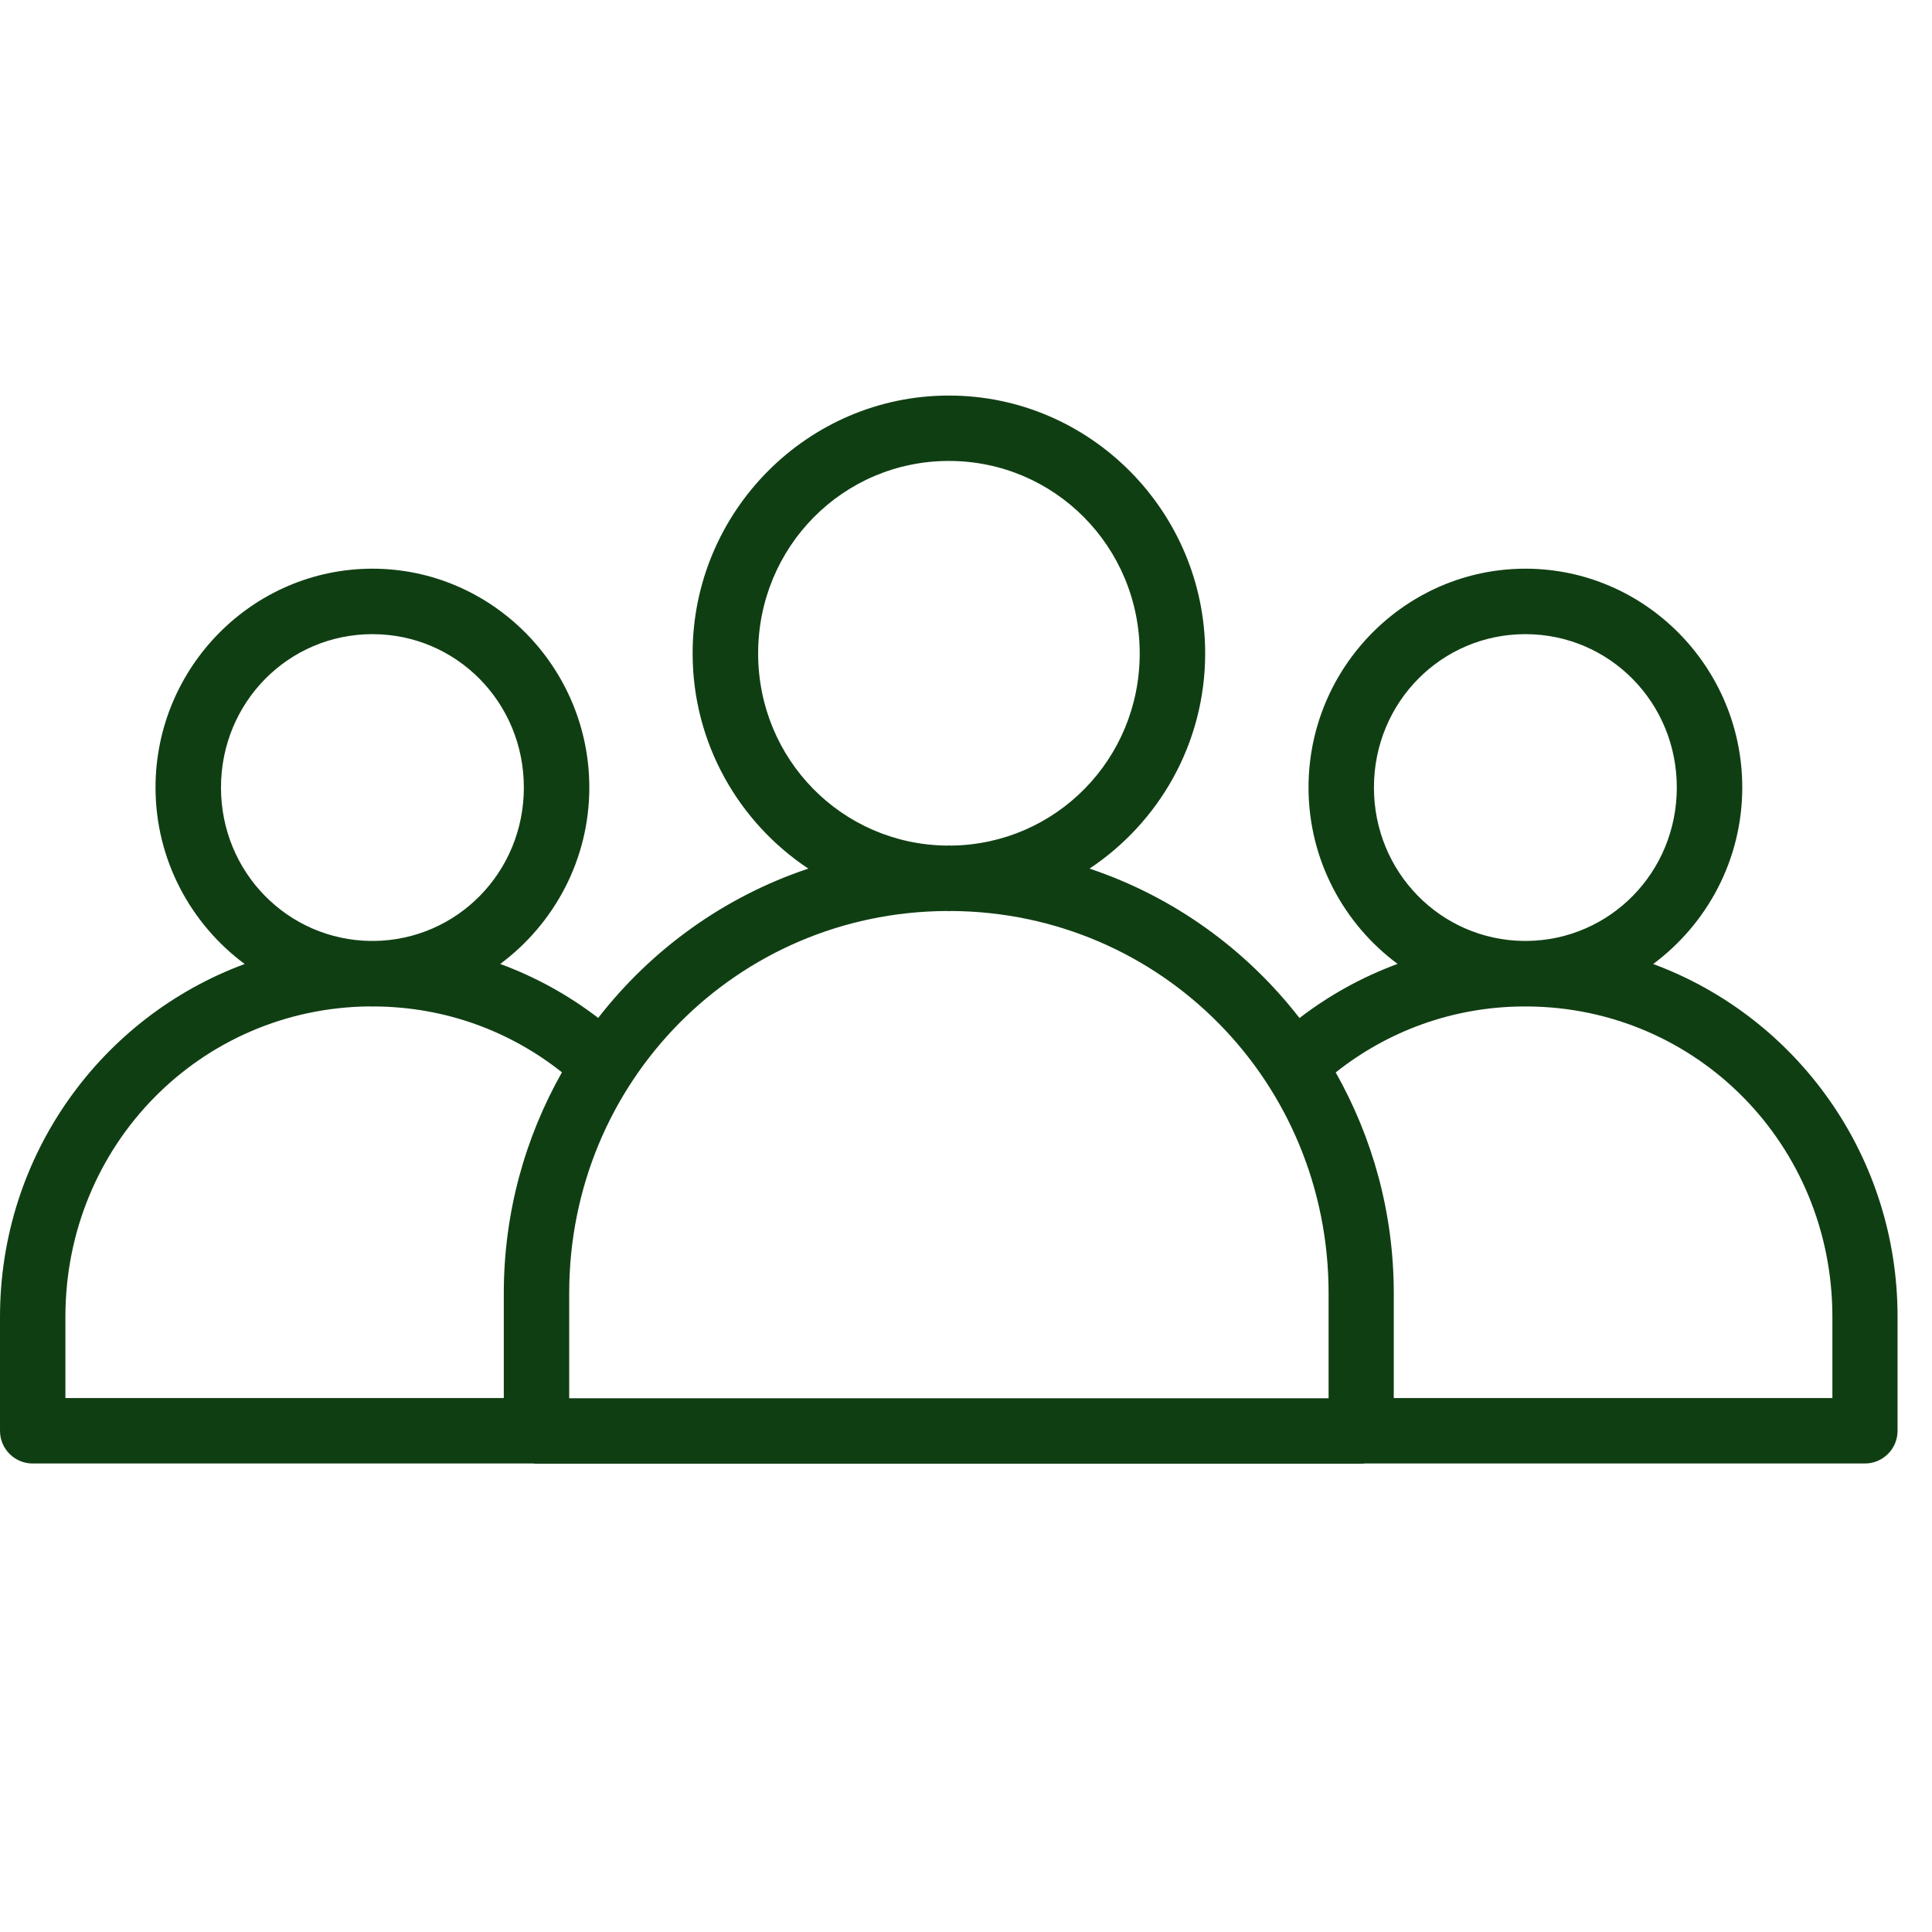
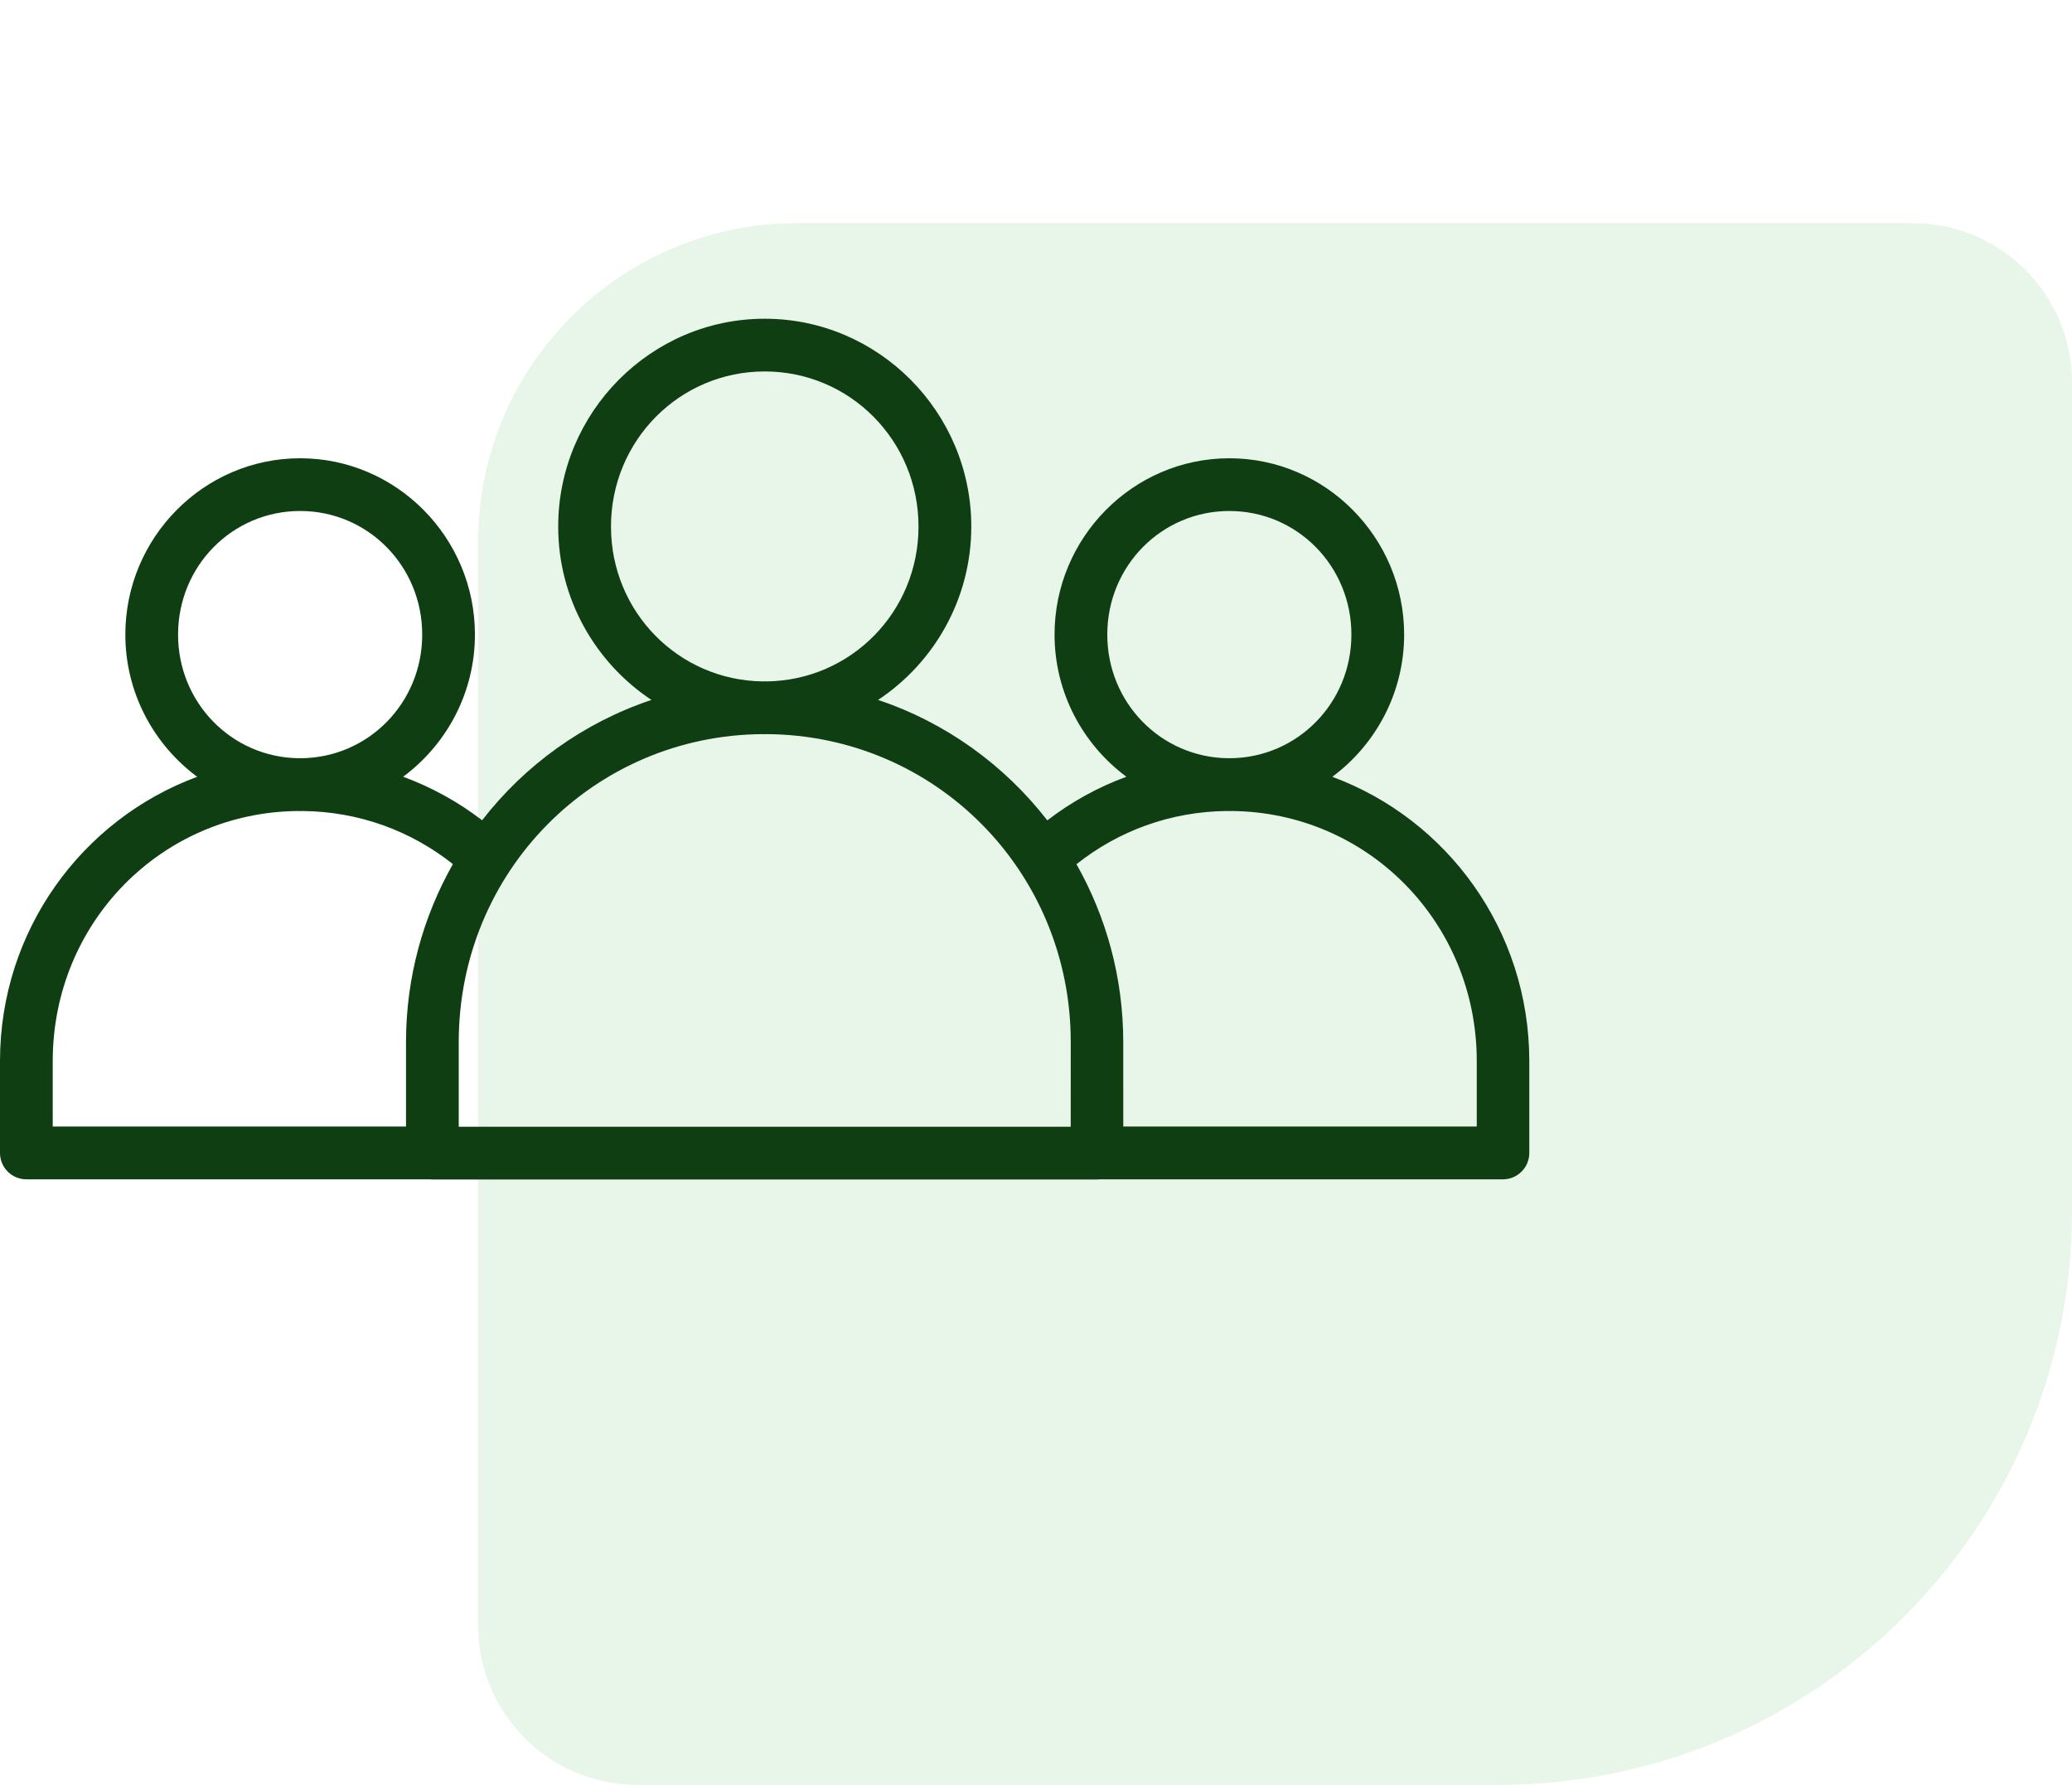
- <svg xmlns="http://www.w3.org/2000/svg" width="34" height="34" viewBox="0 0 34 34" fill="none">
-   <path d="M16.699 6.961C14.213 6.961 12.189 9.003 12.189 11.499C12.189 13.079 13 14.473 14.225 15.286C12.746 15.78 11.466 16.705 10.527 17.914C10.008 17.515 9.428 17.194 8.803 16.964C9.751 16.26 10.371 15.129 10.371 13.859C10.371 11.742 8.658 10.008 6.554 10.008C4.449 10.008 2.737 11.742 2.737 13.859C2.737 15.13 3.357 16.261 4.306 16.965C1.794 17.892 3.05176e-05 20.318 3.05176e-05 23.174V25.181C0 25.334 0.061 25.48 0.17 25.588C0.278 25.696 0.425 25.756 0.578 25.755H9.38C9.401 25.758 9.423 25.759 9.444 25.759H23.954C23.975 25.759 23.997 25.758 24.018 25.755H32.821C33.137 25.754 33.393 25.497 33.394 25.181V23.174C33.394 20.318 31.603 17.892 29.093 16.965C30.041 16.261 30.661 15.13 30.661 13.858C30.661 11.741 28.949 10.008 26.845 10.008C24.74 10.008 23.028 11.741 23.028 13.858C23.028 15.129 23.647 16.26 24.595 16.963C23.969 17.194 23.389 17.516 22.869 17.916C21.931 16.706 20.653 15.781 19.174 15.286C20.398 14.473 21.209 13.079 21.209 11.499C21.209 9.003 19.185 6.961 16.699 6.961H16.699ZM16.699 8.112C18.558 8.112 20.057 9.621 20.057 11.499C20.057 13.363 18.581 14.857 16.743 14.881C16.728 14.881 16.714 14.879 16.699 14.879C16.684 14.879 16.67 14.881 16.655 14.881C14.816 14.857 13.342 13.363 13.342 11.499C13.342 9.621 14.839 8.112 16.698 8.112H16.699ZM6.554 11.16C8.029 11.16 9.219 12.357 9.219 13.859C9.219 15.35 8.044 16.542 6.583 16.559C6.573 16.559 6.564 16.558 6.554 16.558C6.544 16.558 6.535 16.559 6.525 16.559C5.063 16.542 3.889 15.35 3.889 13.859C3.889 12.357 5.079 11.16 6.554 11.16H6.554ZM26.844 11.16C28.319 11.16 29.509 12.357 29.509 13.859C29.509 15.35 28.335 16.542 26.873 16.559C26.864 16.559 26.854 16.558 26.844 16.558C26.834 16.558 26.825 16.559 26.815 16.559C25.354 16.542 24.179 15.35 24.179 13.859C24.179 12.357 25.369 11.16 26.844 11.16H26.844ZM16.655 16.032C16.669 16.033 16.684 16.035 16.699 16.035C16.713 16.035 16.728 16.032 16.742 16.032C20.43 16.056 23.381 19.032 23.381 22.758L23.381 24.607H10.017V22.758C10.017 19.032 12.967 16.056 16.654 16.032H16.655ZM6.51 17.712C6.524 17.712 6.539 17.713 6.554 17.713C6.569 17.713 6.583 17.712 6.598 17.712C7.845 17.721 8.983 18.151 9.889 18.871C9.241 20.018 8.866 21.343 8.866 22.759V24.603H1.151V23.174C1.151 20.146 3.532 17.735 6.51 17.711L6.51 17.712ZM26.8 17.712C26.815 17.712 26.829 17.713 26.844 17.713C26.859 17.713 26.873 17.712 26.888 17.712C29.866 17.735 32.247 20.147 32.247 23.175V24.603H24.528L24.528 22.759C24.528 21.344 24.154 20.02 23.506 18.873C24.413 18.153 25.552 17.721 26.8 17.712H26.8Z" fill="#103E13" />
+ <svg xmlns="http://www.w3.org/2000/svg" width="65" height="56" viewBox="0 0 65 56" fill="none">
+   <path d="M65 38C65 47.941 56.941 56 47 56L20 56C17.239 56 15 53.761 15 51L15 17C15 11.477 19.477 7 25 7L60 7C62.761 7 65 9.239 65 12L65 38Z" fill="#E8F5E9" />
+   <path d="M23.99 10C20.419 10 17.511 12.934 17.511 16.52C17.511 18.789 18.677 20.793 20.436 21.96C18.311 22.671 16.472 23.998 15.124 25.736C14.378 25.162 13.545 24.701 12.647 24.37C14.009 23.36 14.899 21.735 14.899 19.91C14.899 16.868 12.439 14.378 9.415 14.378C6.392 14.378 3.932 16.868 3.932 19.91C3.932 21.736 4.823 23.361 6.186 24.372C2.577 25.704 0 29.19 0 33.293V36.175C0 36.395 0.088 36.606 0.244 36.76C0.4 36.916 0.611 37.002 0.83 37.001H13.476C13.506 37.005 13.537 37.006 13.567 37.006H34.413C34.444 37.006 34.475 37.005 34.505 37.001H47.151C47.606 36.999 47.974 36.63 47.975 36.175V33.293C47.975 29.19 45.402 25.704 41.795 24.372C43.158 23.361 44.049 21.736 44.049 19.91C44.049 16.868 41.589 14.378 38.566 14.378C35.543 14.378 33.082 16.868 33.082 19.91C33.082 21.735 33.973 23.359 35.335 24.37C34.435 24.701 33.601 25.164 32.855 25.739C31.507 24.001 29.671 22.671 27.546 21.96C29.305 20.793 30.47 18.789 30.47 16.52C30.47 12.934 27.561 10 23.99 10H23.99ZM23.99 11.654C26.661 11.654 28.814 13.822 28.814 16.52C28.814 19.198 26.695 21.344 24.053 21.379C24.032 21.379 24.011 21.376 23.99 21.376C23.969 21.376 23.948 21.379 23.927 21.379C21.285 21.345 19.167 19.198 19.167 16.52C19.167 13.822 21.319 11.654 23.99 11.654H23.99ZM9.416 16.032C11.535 16.032 13.245 17.753 13.245 19.91C13.245 22.053 11.557 23.765 9.458 23.789C9.444 23.789 9.43 23.787 9.416 23.787C9.402 23.787 9.388 23.789 9.373 23.789C7.274 23.765 5.586 22.052 5.586 19.91C5.586 17.753 7.296 16.032 9.415 16.032H9.416ZM38.565 16.032C40.685 16.032 42.394 17.753 42.394 19.91C42.394 22.053 40.707 23.765 38.607 23.789C38.593 23.789 38.58 23.787 38.565 23.787C38.551 23.787 38.538 23.789 38.523 23.789C36.424 23.765 34.736 22.052 34.736 19.91C34.736 17.753 36.446 16.032 38.565 16.032H38.565ZM23.927 23.033C23.948 23.033 23.968 23.036 23.99 23.036C24.011 23.036 24.032 23.033 24.053 23.033C29.35 23.067 33.59 27.343 33.59 32.695L33.589 35.351H14.391V32.695C14.391 27.342 18.629 23.067 23.926 23.033H23.927ZM9.352 25.445C9.373 25.445 9.394 25.448 9.415 25.448C9.437 25.448 9.457 25.445 9.479 25.445C11.27 25.459 12.905 26.077 14.207 27.111C13.276 28.759 12.737 30.662 12.737 32.696V35.345H1.654V33.293C1.654 28.943 5.074 25.479 9.352 25.445L9.352 25.445ZM38.502 25.445C38.523 25.445 38.544 25.448 38.565 25.448C38.587 25.448 38.607 25.445 38.628 25.445C42.906 25.479 46.327 28.944 46.327 33.294V35.345H35.238L35.237 32.696C35.237 30.663 34.7 28.762 33.77 27.114C35.073 26.079 36.709 25.459 38.502 25.445H38.502Z" fill="#103E13" />
</svg>
